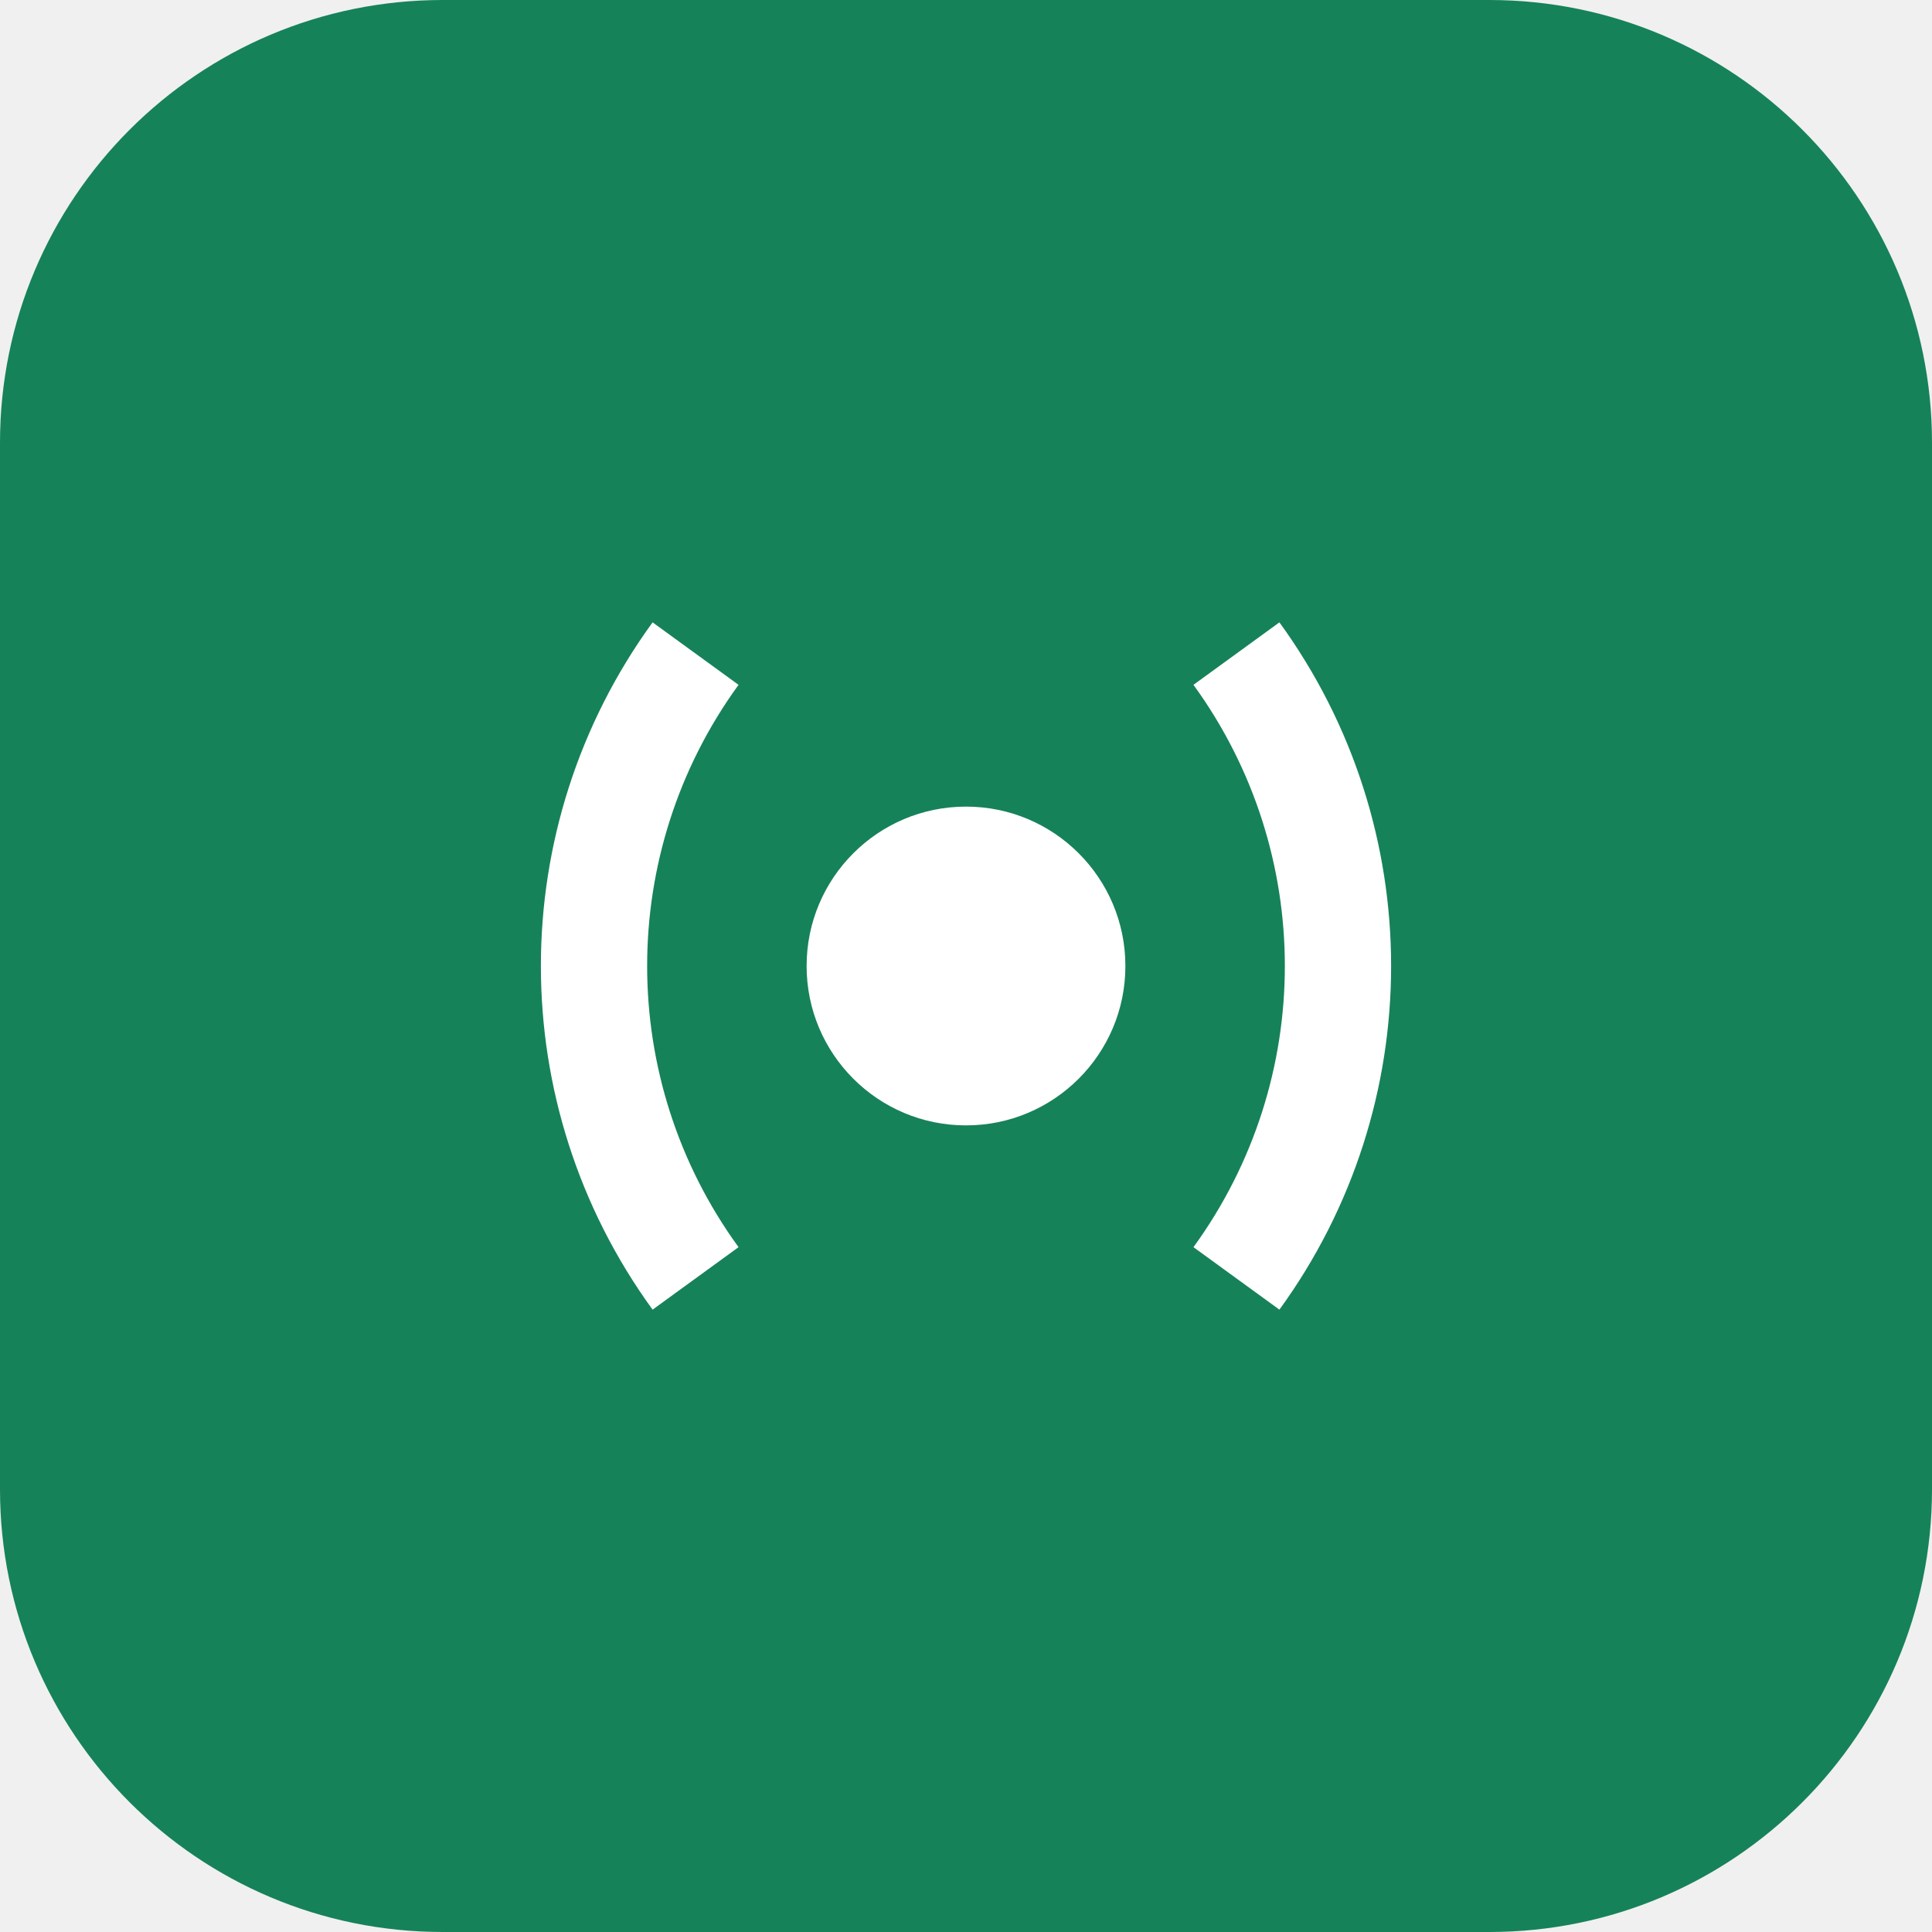
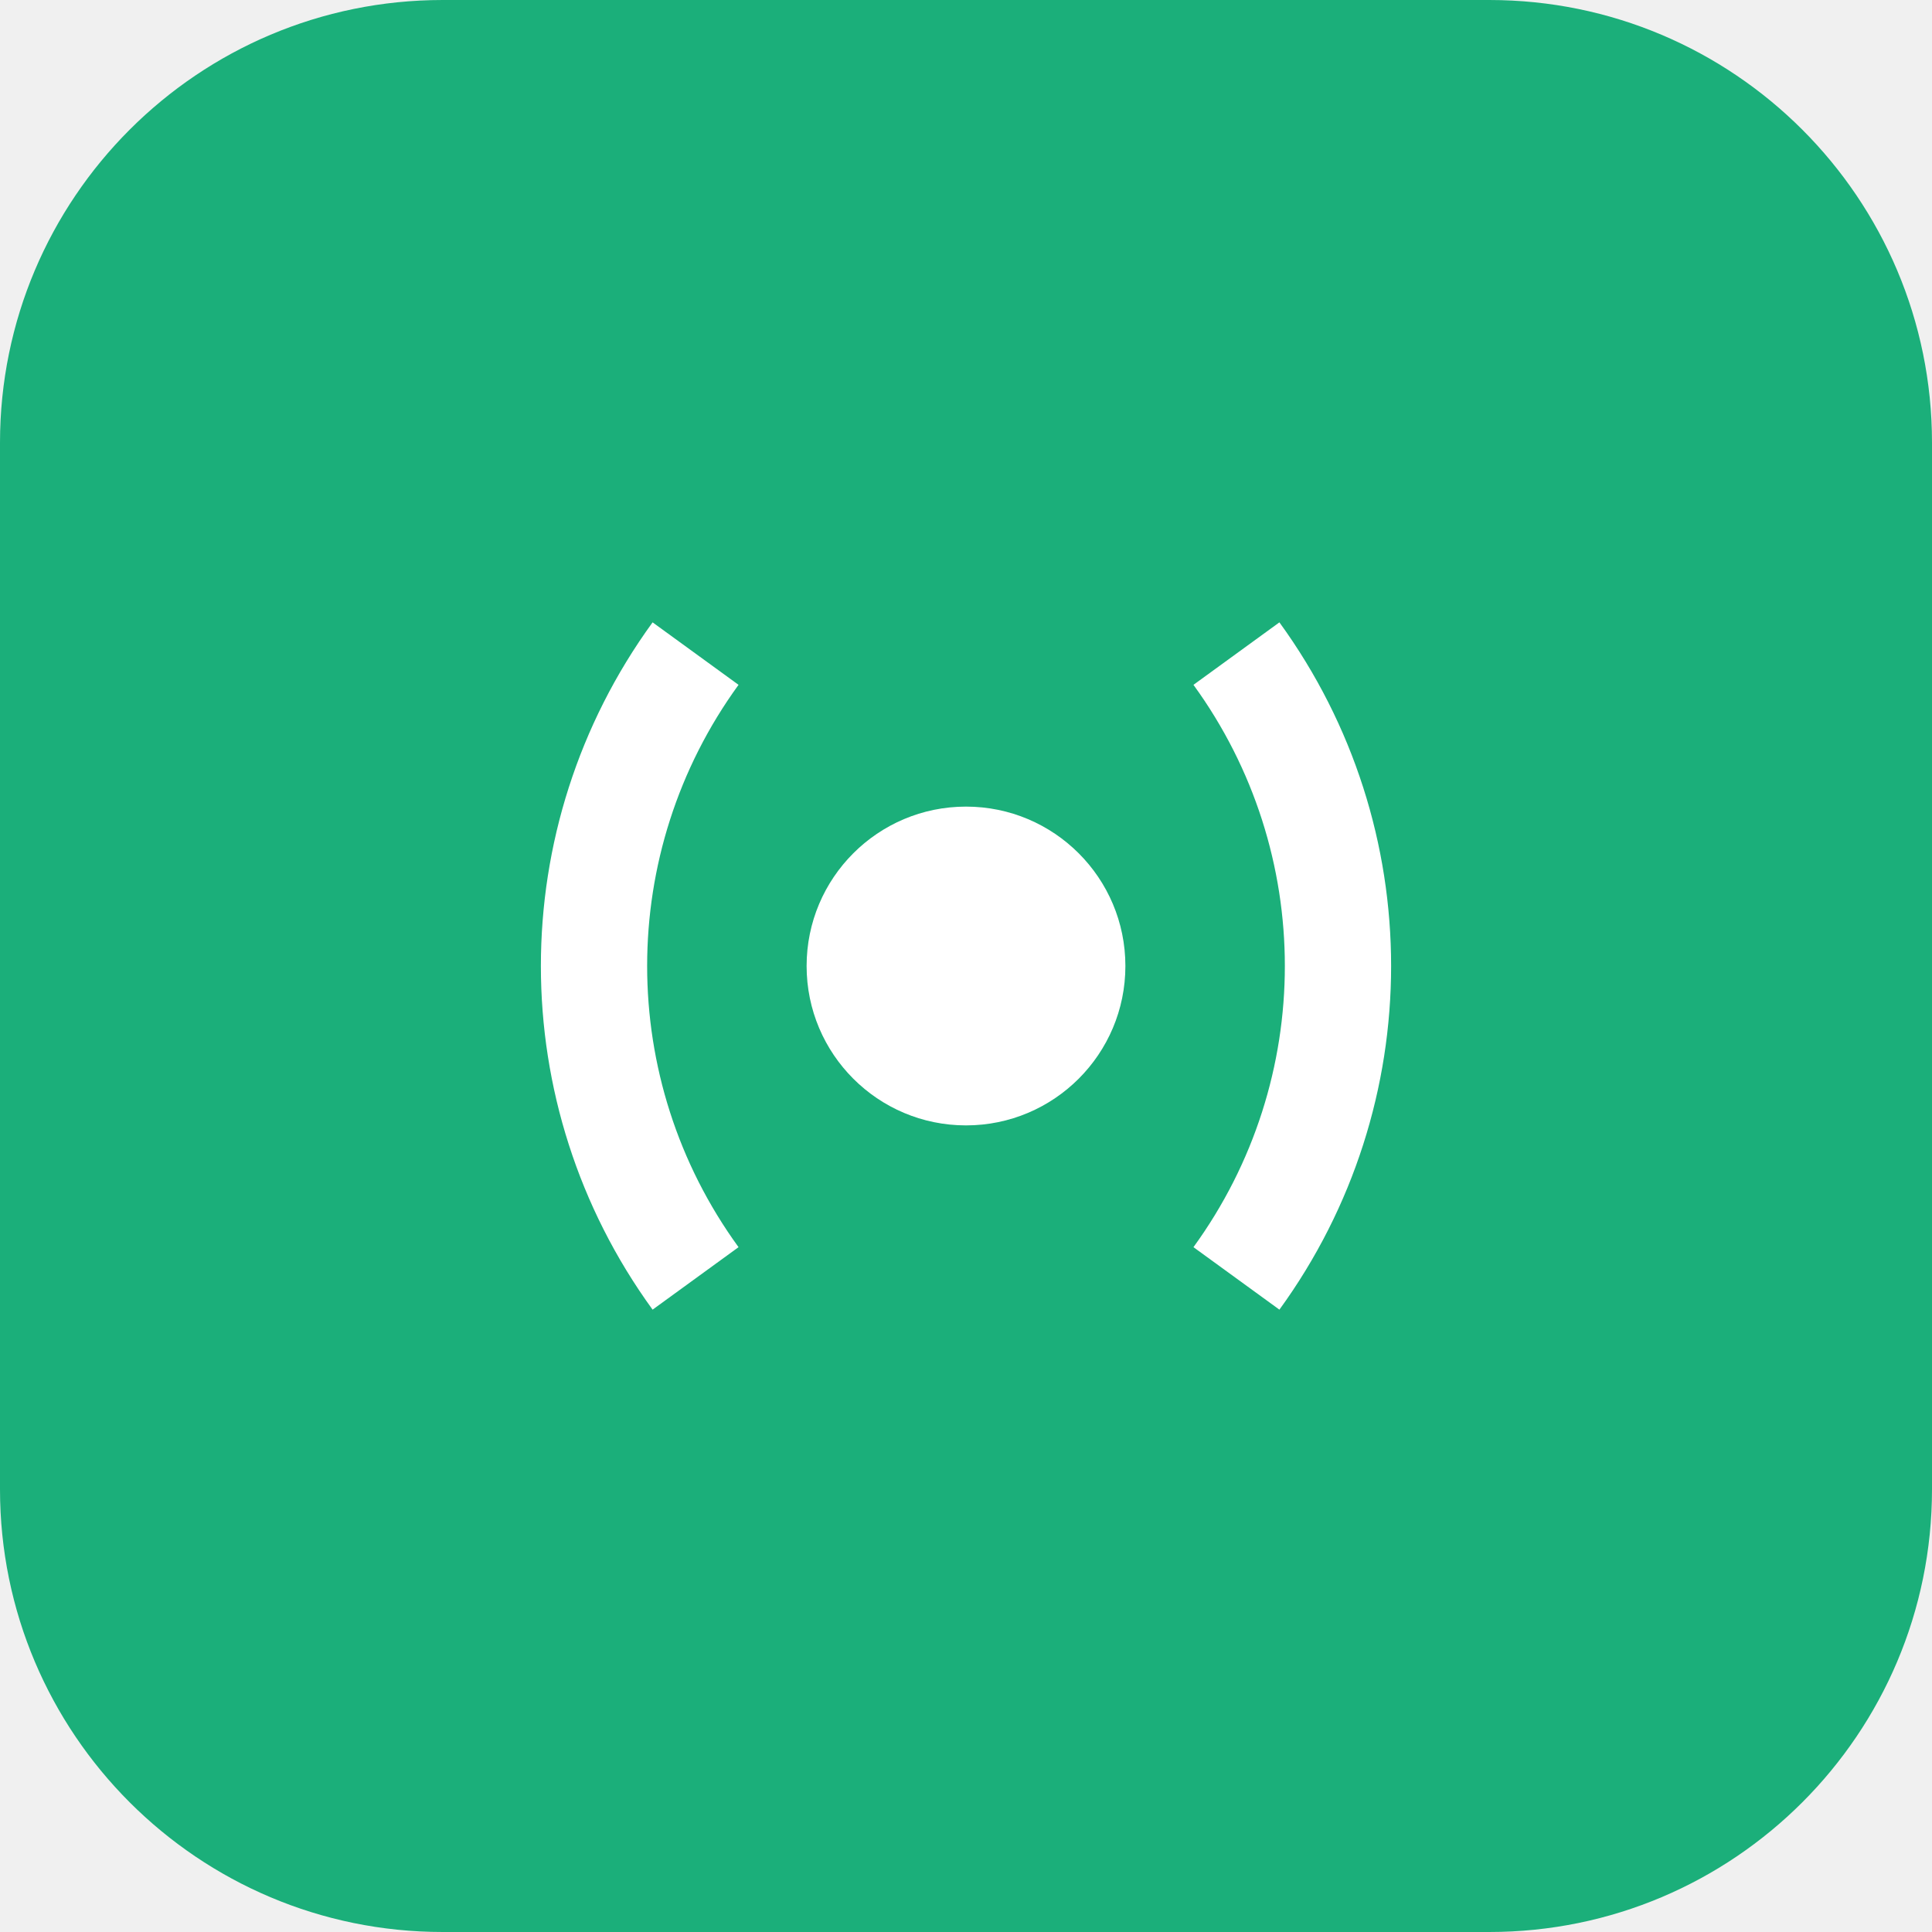
<svg xmlns="http://www.w3.org/2000/svg" width="384" height="384" viewBox="0 0 48 48">
-   <rect width="48" height="48" rx="11" fill="#16825A" />
+   <rect width="48" height="48" rx="11" fill="#1BAF7A" />
  <g transform="translate(8.16 8.16) scale(0.66)">
    <path d="M13.82 35.76A20 20 0 0 1 13.82 12.24M34.18 12.24A20 20 0 0 1 34.18 35.76" fill="none" stroke="#FFFFFF" stroke-width="4" />
    <path d="M18 24A6 6 0 1 0 30 24A6 6 0 1 0 18 24Z" fill="#FFFFFF" />
  </g>
</svg>
